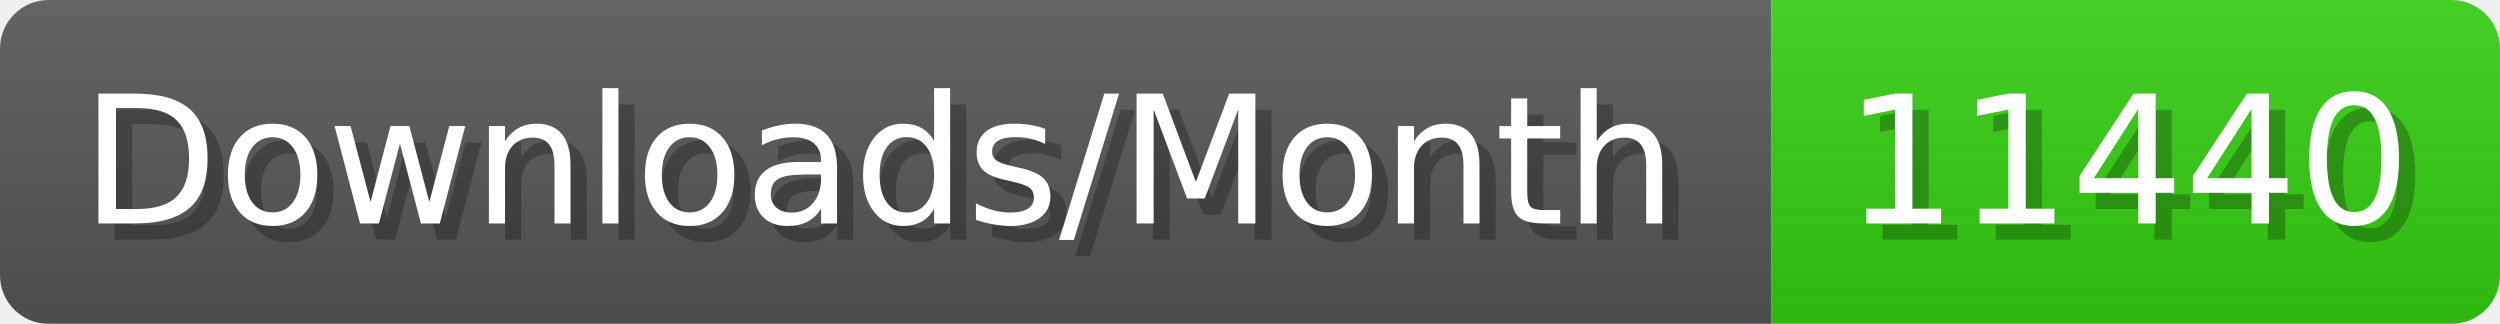
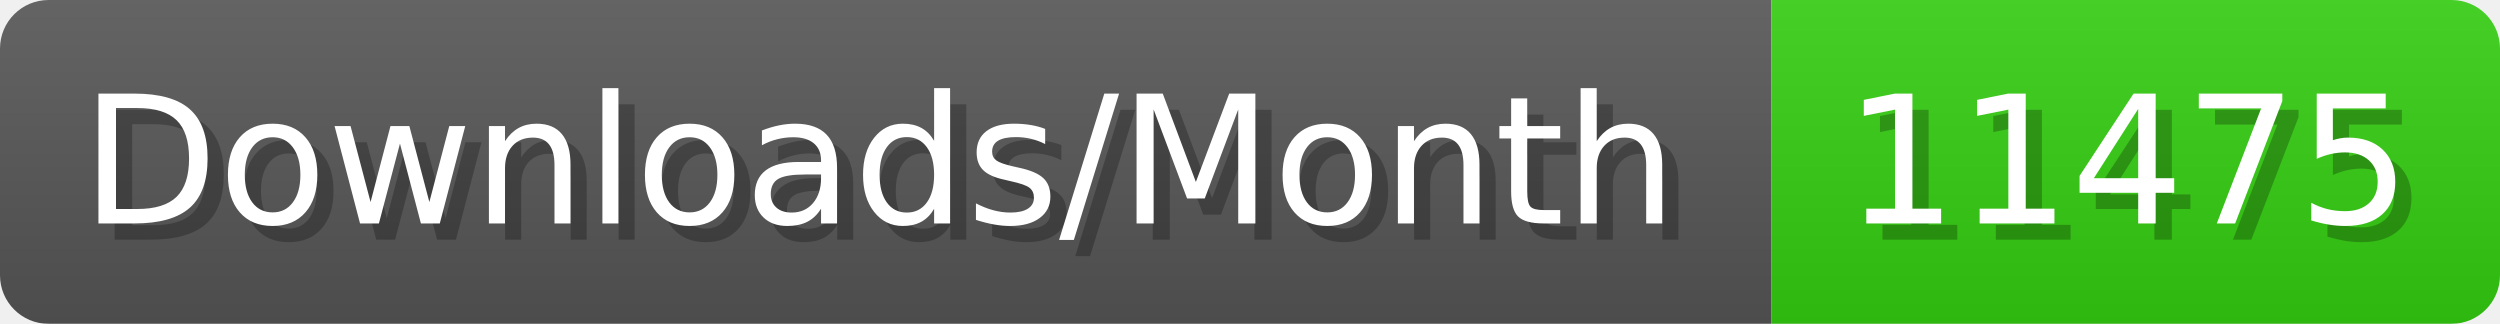
- <svg xmlns="http://www.w3.org/2000/svg" width="154.4" height="20" viewBox="0 0 1544 200" role="img" aria-label="Downloads/Month: 11440">
+ <svg xmlns="http://www.w3.org/2000/svg" width="154.4" height="20" viewBox="0 0 1544 200" role="img" aria-label="Downloads/Month: 11475">
  <linearGradient id="YlXUI" x2="0" y2="100%">
    <stop offset="0" stop-opacity=".1" stop-color="#EEE" />
    <stop offset="1" stop-opacity=".1" />
  </linearGradient>
  <mask id="JHhop">
    <rect width="1544" height="200" rx="30" fill="#FFF" />
  </mask>
  <g mask="url(#JHhop)">
    <rect width="1094" height="200" fill="#555" />
    <rect width="450" height="200" fill="#3C1" x="1094" />
    <rect width="1544" height="200" fill="url(#YlXUI)" />
  </g>
  <g aria-hidden="true" fill="#fff" text-anchor="start" font-family="Verdana,DejaVu Sans,sans-serif" font-size="110">
    <text x="60" y="148" textLength="994" fill="#000" opacity="0.25">Downloads/Month</text>
    <text x="50" y="138" textLength="994">Downloads/Month</text>
-     <text x="1149" y="148" textLength="350" fill="#000" opacity="0.25">11440</text>
-     <text x="1139" y="138" textLength="350">11440</text>
+     <text x="1149" y="148" textLength="350" fill="#000" opacity="0.25">11475</text>
+     <text x="1139" y="138" textLength="350">11475</text>
  </g>
</svg>
